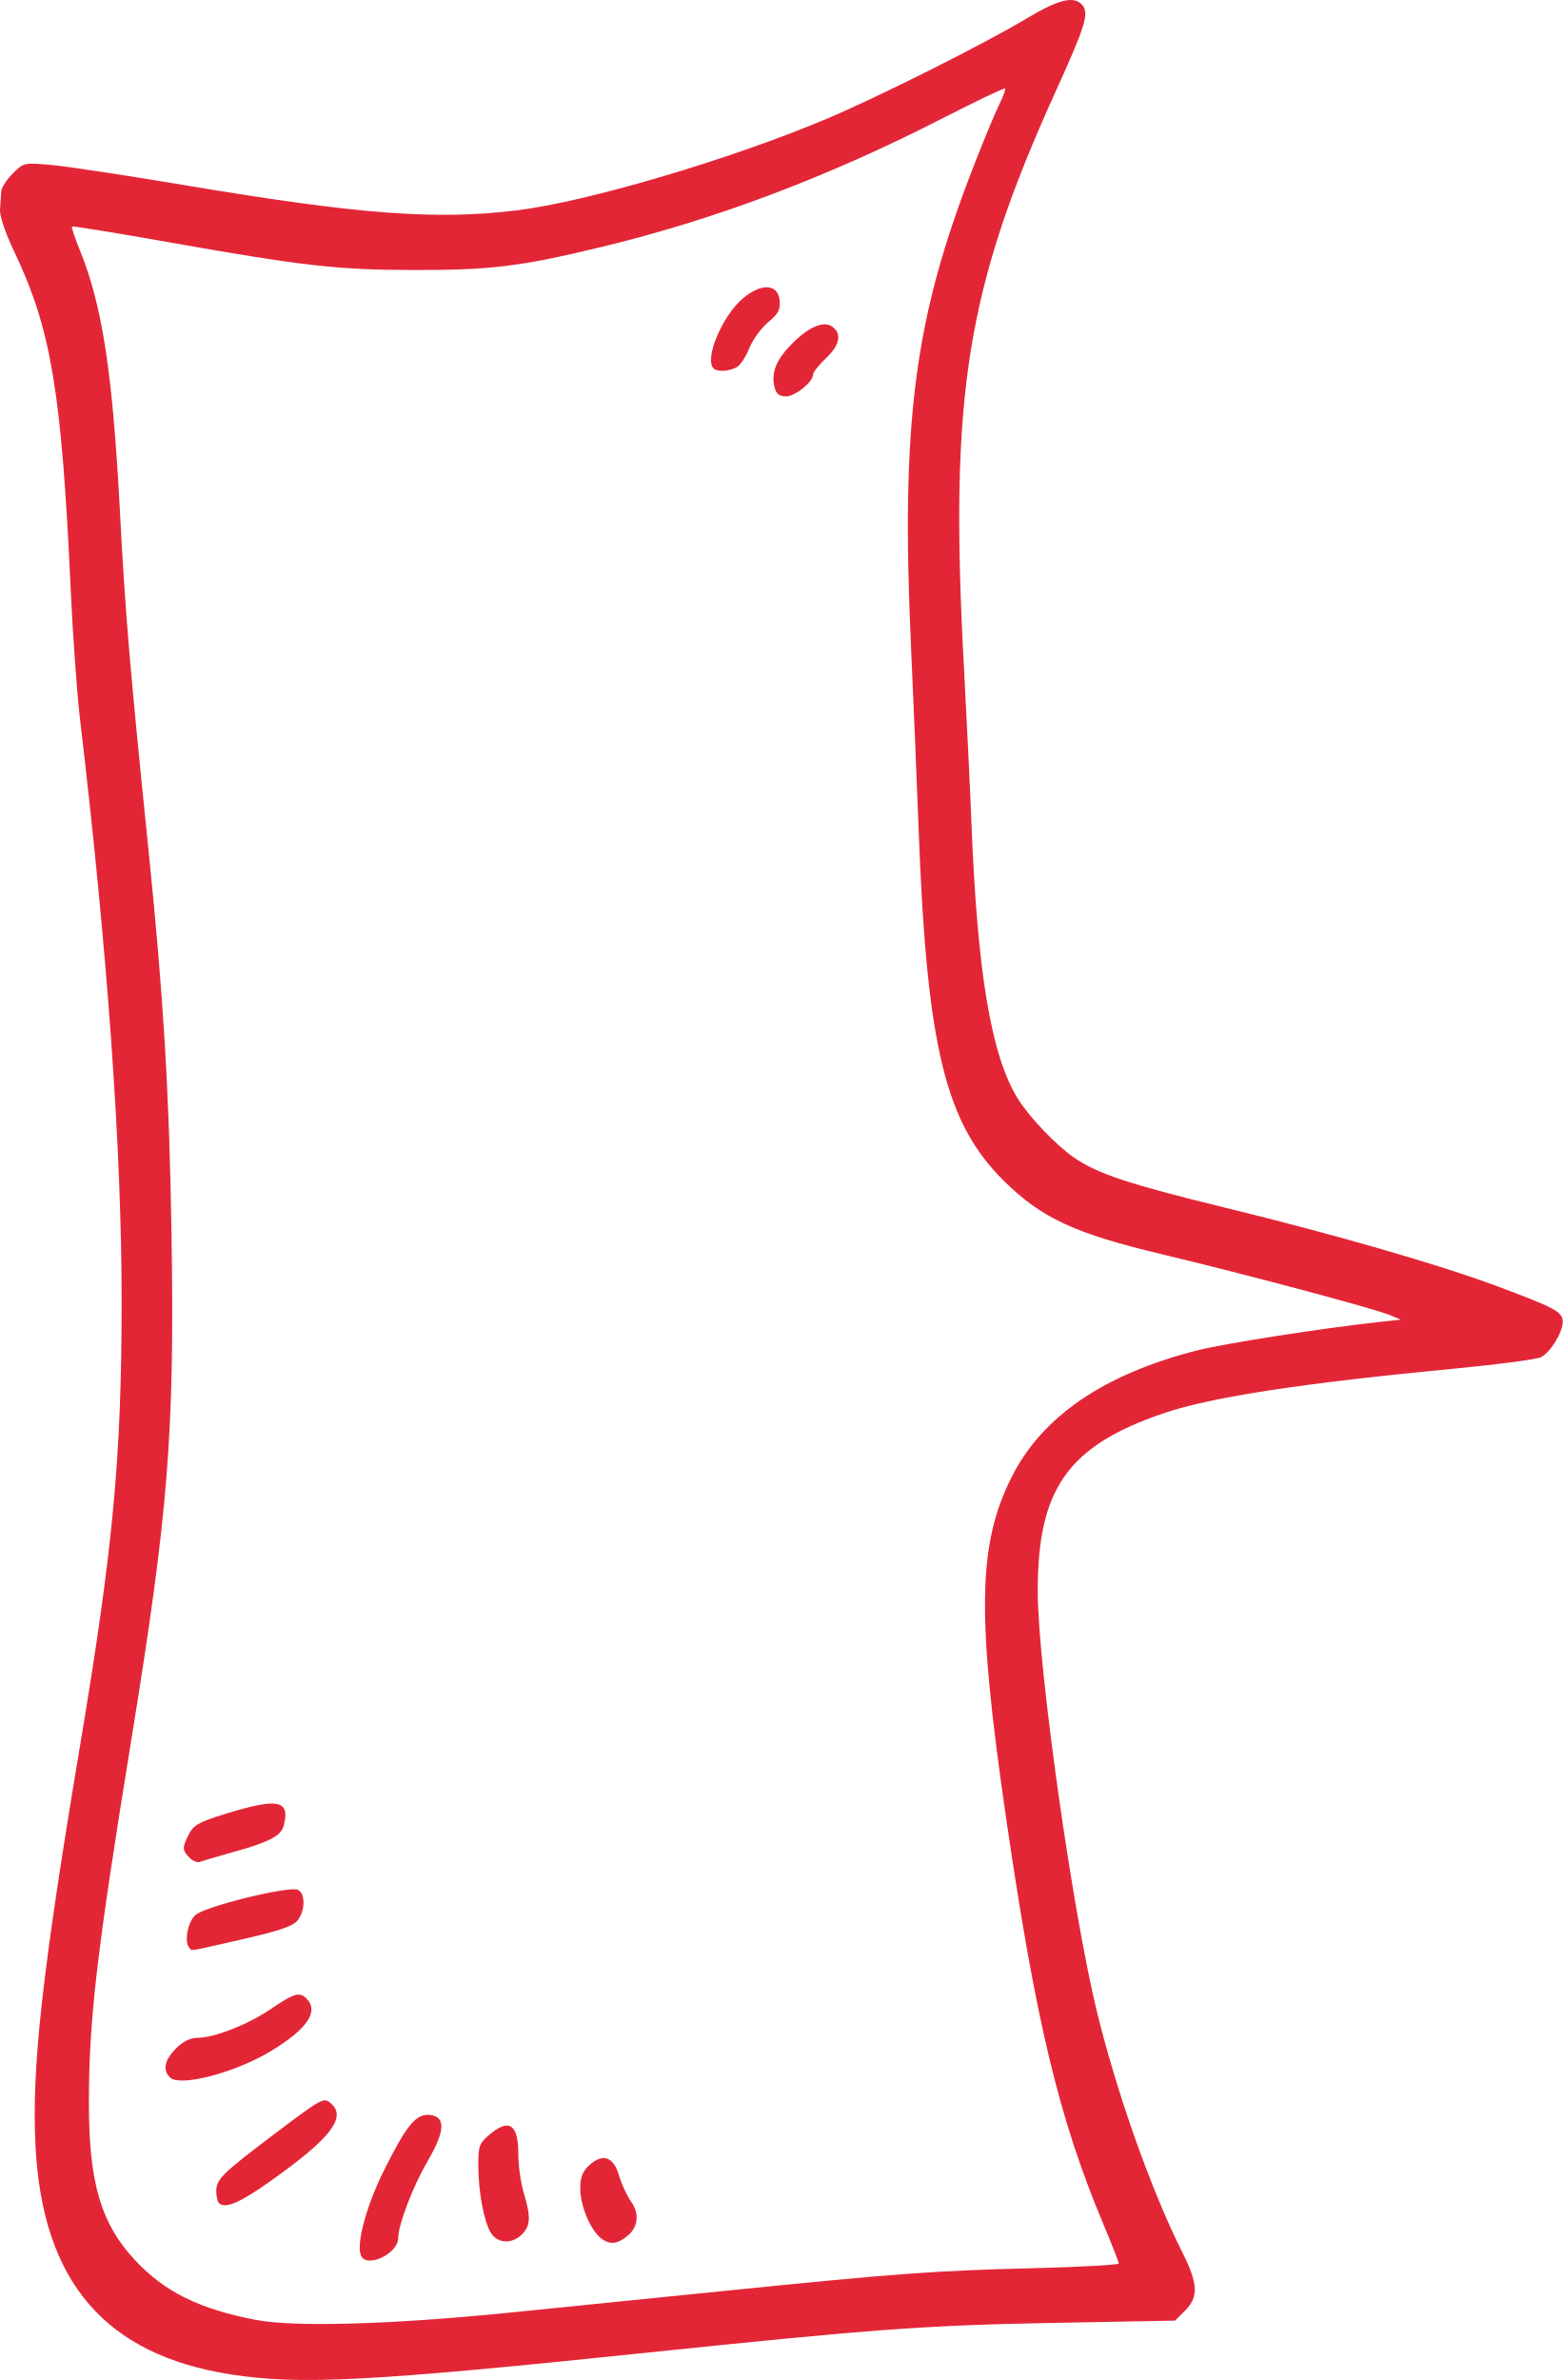
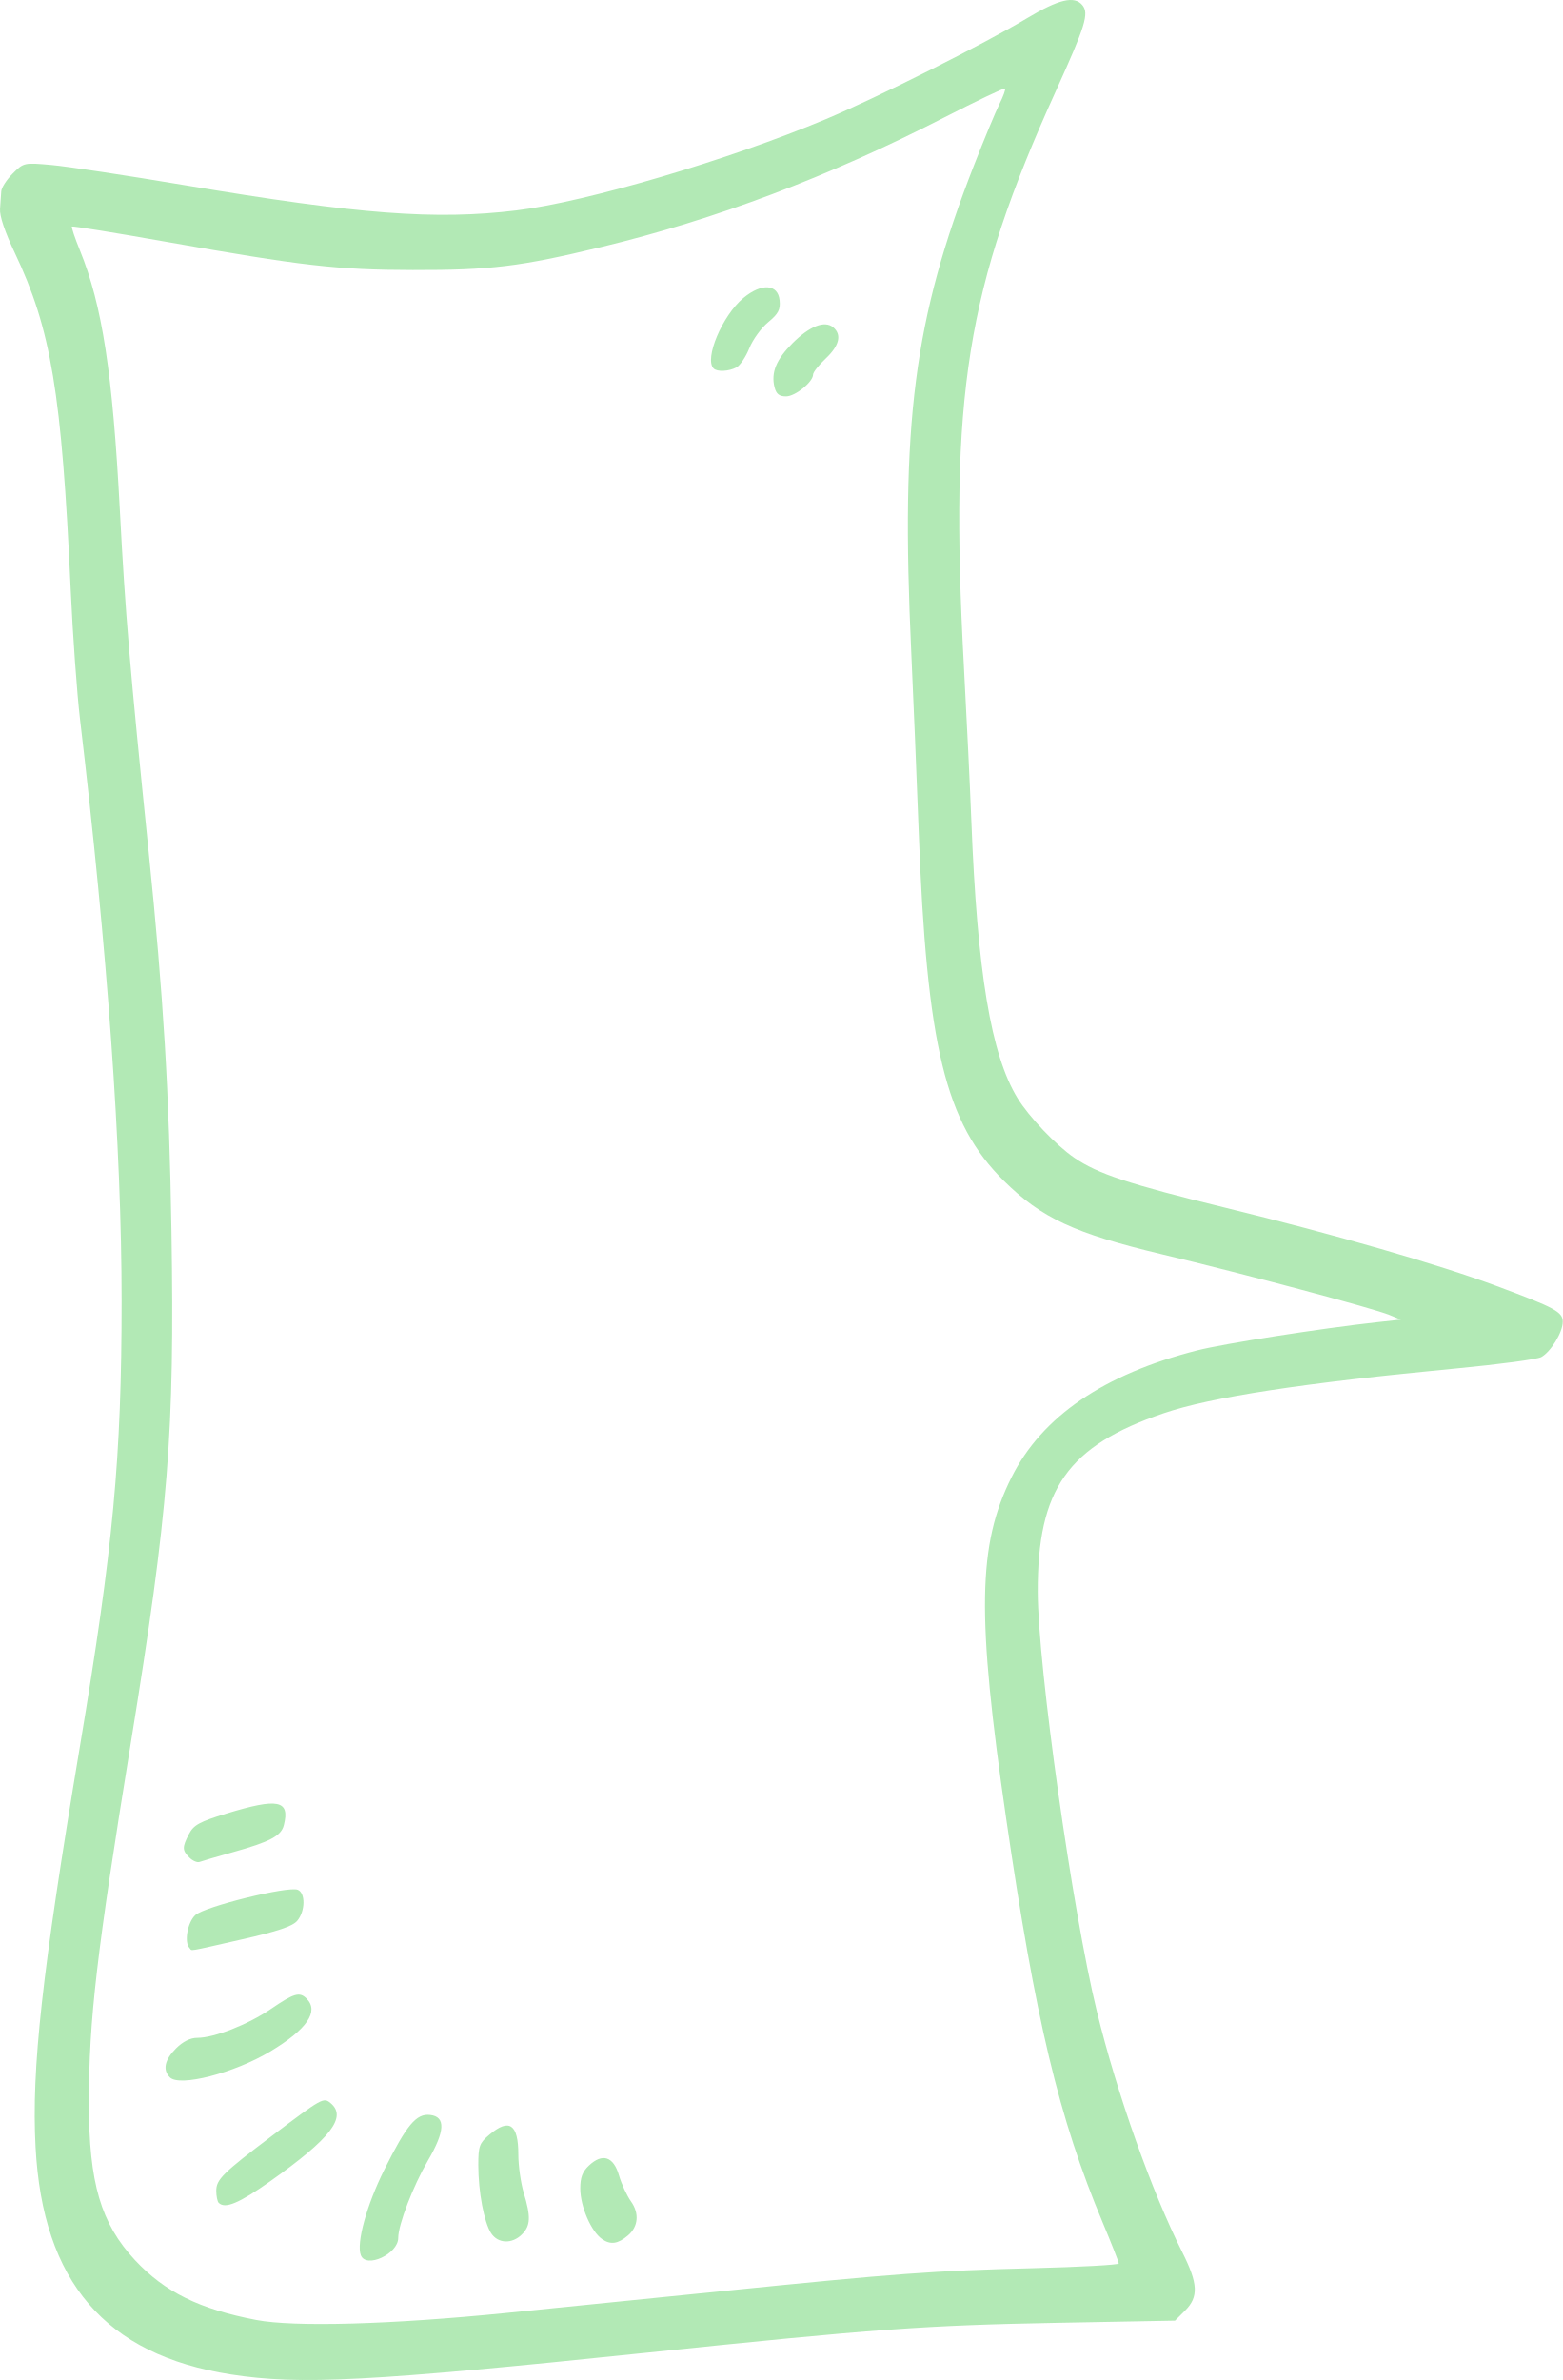
<svg xmlns="http://www.w3.org/2000/svg" id="svg3371" version="1.1" width="536.78" height="817.4" viewBox="0 0 536.78 817.4">
  <defs id="defs3375" />
  <g id="layer14" transform="translate(556.185,143.0888)">
-     <path transform="translate(-2266.9,-1504.453)" id="path3529" style="display:inline;fill:#E32636" d="m 1955.834,1487.917 c -3.296,-3.296 3.009,-18.238 10.217,-24.212 6.286,-5.21 11.904,-4.832 12.456,0.836 0.309,3.182 -0.431,4.586 -3.954,7.5 -2.384,1.972 -5.295,5.992 -6.468,8.934 -1.173,2.942 -3.154,5.895 -4.401,6.562 -2.615,1.399 -6.635,1.594 -7.848,0.38 z m 20.93,6.458 c -1.268,-5.052 0.561,-9.529 6.197,-15.165 5.837,-5.837 11.02,-7.863 13.931,-5.447 3.032,2.516 2.142,6.299 -2.516,10.693 -2.406,2.269 -4.375,4.752 -4.375,5.517 0,2.578 -6.111,7.527 -9.294,7.527 -2.326,0 -3.365,-0.823 -3.942,-3.125 z m -200.977,504.983 c -2.513,-2.513 -2.532,-3.524 -0.148,-8.134 1.589,-3.074 3.618,-4.182 12.812,-6.998 17.801,-5.452 21.924,-4.623 19.767,3.975 -0.929,3.7 -4.728,5.714 -17.533,9.293 -5.467,1.528 -10.598,3.031 -11.401,3.339 -0.803,0.308 -2.377,-0.356 -3.497,-1.476 z m 0.047,31.059 c -1.935,-1.934 -0.73,-8.826 1.979,-11.325 3.177,-2.931 31.755,-10.005 35.151,-8.701 2.728,1.047 2.638,7.372 -0.151,10.663 -1.596,1.883 -6.731,3.61 -18.996,6.388 -19.565,4.433 -16.957,4.001 -17.983,2.975 z m -6.771,44.404 c -2.538,-2.551 -1.807,-6.019 2.091,-9.916 2.37,-2.37 4.936,-3.654 7.304,-3.654 5.864,0 17.459,-4.553 25.403,-9.976 7.838,-5.35 9.756,-5.907 12.139,-3.524 4.419,4.419 0.162,10.622 -12.49,18.202 -12.387,7.421 -31.095,12.238 -34.448,8.868 z m 16.771,43.096 c -0.458,-0.458 -0.833,-2.322 -0.833,-4.141 0,-3.89 2.298,-6.155 19.152,-18.881 17.195,-12.983 17.681,-13.255 20.104,-11.244 5.763,4.783 0.089,12.142 -20.701,26.845 -10.72,7.582 -15.542,9.601 -17.722,7.421 z m 93.584,10.448 c -2.433,-3.713 -4.417,-14.235 -4.417,-23.424 0,-6.526 0.369,-7.529 3.846,-10.454 6.807,-5.728 9.904,-3.596 9.904,6.815 0,3.878 0.838,9.813 1.861,13.188 2.495,8.225 2.364,11.286 -0.612,14.261 -3.382,3.382 -8.23,3.205 -10.583,-0.386 z m 38.091,2.001 c -3.78,-2.648 -7.447,-11.146 -7.481,-17.335 -0.02,-3.785 0.744,-5.819 2.975,-7.915 4.636,-4.355 8.446,-3.122 10.31,3.336 0.845,2.929 2.714,6.979 4.152,8.999 2.899,4.071 2.501,8.633 -1.014,11.643 -3.448,2.953 -6.02,3.319 -8.942,1.272 z m -82.854,5.537 c -1.592,-4.148 1.997,-17.22 8.059,-29.358 7.716,-15.448 10.989,-19.36 15.739,-18.813 5.394,0.621 5.153,5.564 -0.768,15.701 -5.089,8.713 -10.186,21.988 -10.186,26.529 0,5.531 -11.043,10.639 -12.845,5.942 z m 49.721,19.857 c 17.188,-1.726 50.656,-5.106 74.375,-7.512 59.926,-6.08 72.659,-7.021 106.562,-7.877 16.328,-0.412 29.688,-1.144 29.688,-1.625 0,-0.482 -2.482,-6.8 -5.516,-14.041 -15.073,-35.977 -23.096,-69.553 -33.176,-138.844 -10.157,-69.819 -9.774,-93.925 1.862,-117.156 10.443,-20.849 31.713,-35.387 63.705,-43.543 9.229,-2.353 42.66,-7.588 61.875,-9.69 l 8.125,-0.889 -3.958,-1.628 c -5.463,-2.247 -49.907,-14.093 -78.23,-20.851 -29.873,-7.128 -41.275,-12.431 -54.183,-25.203 -20.109,-19.896 -26.458,-46.079 -29.258,-120.652 -0.71,-18.906 -1.843,-46.189 -2.518,-60.627 -3.703,-79.199 0.83,-114.455 21.538,-167.498 3.489,-8.938 7.427,-18.414 8.752,-21.059 1.324,-2.645 2.184,-5.032 1.911,-5.305 -0.273,-0.273 -9.734,4.236 -21.025,10.02 -39.756,20.367 -78.436,34.967 -117.73,44.437 -27.873,6.718 -37.897,7.94 -64.673,7.885 -26.06,-0.054 -37.843,-1.404 -84.895,-9.731 -17.474,-3.092 -31.957,-5.436 -32.185,-5.207 -0.228,0.228 1.009,3.92 2.75,8.204 7.678,18.897 11.24,42.117 13.728,89.506 1.852,35.282 3.391,53.511 9.868,116.875 5.104,49.933 7.089,82.973 7.849,130.625 1.106,69.375 -0.994,95.774 -13.974,175.625 -11.745,72.254 -14.39,94.991 -14.39,123.683 0,27.392 4.114,41.381 15.864,53.943 10.236,10.943 22.071,16.777 41.636,20.525 12.987,2.487 46.289,1.557 85.625,-2.391 z M 1790,2176.849 c -43.108,-6.732 -64.607,-31.764 -67.068,-78.091 -1.431,-26.944 2.176,-59.535 15.219,-137.507 11.444,-68.409 14.335,-99.279 14.34,-153.125 0,-52.208 -4.848,-120.047 -14.289,-199.746 -1.042,-8.798 -2.479,-28.767 -3.194,-44.375 -3.103,-67.797 -6.714,-89.54 -19.245,-115.879 -3.357,-7.056 -5.234,-12.648 -5.035,-15 0.175,-2.062 0.363,-4.778 0.419,-6.034 0.056,-1.256 1.821,-4.003 3.921,-6.104 3.791,-3.79 3.894,-3.813 13.438,-2.953 5.29,0.477 25.93,3.609 45.868,6.961 59.437,9.992 85.97,12.005 113.75,8.631 24.077,-2.924 72.842,-17.306 106.25,-31.336 17.719,-7.441 54.404,-25.846 69.254,-34.745 10.767,-6.452 16.137,-7.714 18.861,-4.431 2.377,2.864 1.074,7.082 -9.165,29.65 -30.719,67.71 -36.551,104.192 -31.535,197.237 0.982,18.219 2.136,42.125 2.563,53.125 2.025,52.113 6.754,80.53 15.879,95.411 3.924,6.4 13.145,16.084 19.443,20.418 8.053,5.543 18.763,9.09 51.901,17.19 37.898,9.263 73.197,19.449 93.182,26.888 20.219,7.526 22.743,8.893 22.738,12.312 0,3.592 -4.145,10.362 -7.401,12.105 -1.397,0.747 -14.224,2.472 -28.504,3.832 -53.456,5.092 -84.773,9.873 -101.15,15.444 -32.959,11.21 -43.377,25.991 -43.272,61.4 0.076,25.817 11.877,109.545 20.303,144.048 6.893,28.229 18.776,61.722 29.343,82.705 5.434,10.791 5.655,15.345 0.972,20.028 l -3.464,3.464 -40.598,0.755 c -45.158,0.84 -62.612,2.111 -140.598,10.233 -95.487,9.945 -119.387,11.196 -143.125,7.489 z" />
+     <path transform="translate(-2266.9,-1504.453)" id="path3529" style="display:inline;fill:#B2E9B5" d="m 1955.834,1487.917 c -3.296,-3.296 3.009,-18.238 10.217,-24.212 6.286,-5.21 11.904,-4.832 12.456,0.836 0.309,3.182 -0.431,4.586 -3.954,7.5 -2.384,1.972 -5.295,5.992 -6.468,8.934 -1.173,2.942 -3.154,5.895 -4.401,6.562 -2.615,1.399 -6.635,1.594 -7.848,0.38 z m 20.93,6.458 c -1.268,-5.052 0.561,-9.529 6.197,-15.165 5.837,-5.837 11.02,-7.863 13.931,-5.447 3.032,2.516 2.142,6.299 -2.516,10.693 -2.406,2.269 -4.375,4.752 -4.375,5.517 0,2.578 -6.111,7.527 -9.294,7.527 -2.326,0 -3.365,-0.823 -3.942,-3.125 z m -200.977,504.983 c -2.513,-2.513 -2.532,-3.524 -0.148,-8.134 1.589,-3.074 3.618,-4.182 12.812,-6.998 17.801,-5.452 21.924,-4.623 19.767,3.975 -0.929,3.7 -4.728,5.714 -17.533,9.293 -5.467,1.528 -10.598,3.031 -11.401,3.339 -0.803,0.308 -2.377,-0.356 -3.497,-1.476 z m 0.047,31.059 c -1.935,-1.934 -0.73,-8.826 1.979,-11.325 3.177,-2.931 31.755,-10.005 35.151,-8.701 2.728,1.047 2.638,7.372 -0.151,10.663 -1.596,1.883 -6.731,3.61 -18.996,6.388 -19.565,4.433 -16.957,4.001 -17.983,2.975 z m -6.771,44.404 c -2.538,-2.551 -1.807,-6.019 2.091,-9.916 2.37,-2.37 4.936,-3.654 7.304,-3.654 5.864,0 17.459,-4.553 25.403,-9.976 7.838,-5.35 9.756,-5.907 12.139,-3.524 4.419,4.419 0.162,10.622 -12.49,18.202 -12.387,7.421 -31.095,12.238 -34.448,8.868 z m 16.771,43.096 c -0.458,-0.458 -0.833,-2.322 -0.833,-4.141 0,-3.89 2.298,-6.155 19.152,-18.881 17.195,-12.983 17.681,-13.255 20.104,-11.244 5.763,4.783 0.089,12.142 -20.701,26.845 -10.72,7.582 -15.542,9.601 -17.722,7.421 z m 93.584,10.448 c -2.433,-3.713 -4.417,-14.235 -4.417,-23.424 0,-6.526 0.369,-7.529 3.846,-10.454 6.807,-5.728 9.904,-3.596 9.904,6.815 0,3.878 0.838,9.813 1.861,13.188 2.495,8.225 2.364,11.286 -0.612,14.261 -3.382,3.382 -8.23,3.205 -10.583,-0.386 z m 38.091,2.001 c -3.78,-2.648 -7.447,-11.146 -7.481,-17.335 -0.02,-3.785 0.744,-5.819 2.975,-7.915 4.636,-4.355 8.446,-3.122 10.31,3.336 0.845,2.929 2.714,6.979 4.152,8.999 2.899,4.071 2.501,8.633 -1.014,11.643 -3.448,2.953 -6.02,3.319 -8.942,1.272 z m -82.854,5.537 c -1.592,-4.148 1.997,-17.22 8.059,-29.358 7.716,-15.448 10.989,-19.36 15.739,-18.813 5.394,0.621 5.153,5.564 -0.768,15.701 -5.089,8.713 -10.186,21.988 -10.186,26.529 0,5.531 -11.043,10.639 -12.845,5.942 z m 49.721,19.857 c 17.188,-1.726 50.656,-5.106 74.375,-7.512 59.926,-6.08 72.659,-7.021 106.562,-7.877 16.328,-0.412 29.688,-1.144 29.688,-1.625 0,-0.482 -2.482,-6.8 -5.516,-14.041 -15.073,-35.977 -23.096,-69.553 -33.176,-138.844 -10.157,-69.819 -9.774,-93.925 1.862,-117.156 10.443,-20.849 31.713,-35.387 63.705,-43.543 9.229,-2.353 42.66,-7.588 61.875,-9.69 l 8.125,-0.889 -3.958,-1.628 c -5.463,-2.247 -49.907,-14.093 -78.23,-20.851 -29.873,-7.128 -41.275,-12.431 -54.183,-25.203 -20.109,-19.896 -26.458,-46.079 -29.258,-120.652 -0.71,-18.906 -1.843,-46.189 -2.518,-60.627 -3.703,-79.199 0.83,-114.455 21.538,-167.498 3.489,-8.938 7.427,-18.414 8.752,-21.059 1.324,-2.645 2.184,-5.032 1.911,-5.305 -0.273,-0.273 -9.734,4.236 -21.025,10.02 -39.756,20.367 -78.436,34.967 -117.73,44.437 -27.873,6.718 -37.897,7.94 -64.673,7.885 -26.06,-0.054 -37.843,-1.404 -84.895,-9.731 -17.474,-3.092 -31.957,-5.436 -32.185,-5.207 -0.228,0.228 1.009,3.92 2.75,8.204 7.678,18.897 11.24,42.117 13.728,89.506 1.852,35.282 3.391,53.511 9.868,116.875 5.104,49.933 7.089,82.973 7.849,130.625 1.106,69.375 -0.994,95.774 -13.974,175.625 -11.745,72.254 -14.39,94.991 -14.39,123.683 0,27.392 4.114,41.381 15.864,53.943 10.236,10.943 22.071,16.777 41.636,20.525 12.987,2.487 46.289,1.557 85.625,-2.391 z M 1790,2176.849 c -43.108,-6.732 -64.607,-31.764 -67.068,-78.091 -1.431,-26.944 2.176,-59.535 15.219,-137.507 11.444,-68.409 14.335,-99.279 14.34,-153.125 0,-52.208 -4.848,-120.047 -14.289,-199.746 -1.042,-8.798 -2.479,-28.767 -3.194,-44.375 -3.103,-67.797 -6.714,-89.54 -19.245,-115.879 -3.357,-7.056 -5.234,-12.648 -5.035,-15 0.175,-2.062 0.363,-4.778 0.419,-6.034 0.056,-1.256 1.821,-4.003 3.921,-6.104 3.791,-3.79 3.894,-3.813 13.438,-2.953 5.29,0.477 25.93,3.609 45.868,6.961 59.437,9.992 85.97,12.005 113.75,8.631 24.077,-2.924 72.842,-17.306 106.25,-31.336 17.719,-7.441 54.404,-25.846 69.254,-34.745 10.767,-6.452 16.137,-7.714 18.861,-4.431 2.377,2.864 1.074,7.082 -9.165,29.65 -30.719,67.71 -36.551,104.192 -31.535,197.237 0.982,18.219 2.136,42.125 2.563,53.125 2.025,52.113 6.754,80.53 15.879,95.411 3.924,6.4 13.145,16.084 19.443,20.418 8.053,5.543 18.763,9.09 51.901,17.19 37.898,9.263 73.197,19.449 93.182,26.888 20.219,7.526 22.743,8.893 22.738,12.312 0,3.592 -4.145,10.362 -7.401,12.105 -1.397,0.747 -14.224,2.472 -28.504,3.832 -53.456,5.092 -84.773,9.873 -101.15,15.444 -32.959,11.21 -43.377,25.991 -43.272,61.4 0.076,25.817 11.877,109.545 20.303,144.048 6.893,28.229 18.776,61.722 29.343,82.705 5.434,10.791 5.655,15.345 0.972,20.028 l -3.464,3.464 -40.598,0.755 c -45.158,0.84 -62.612,2.111 -140.598,10.233 -95.487,9.945 -119.387,11.196 -143.125,7.489 z" />
  </g>
</svg>
